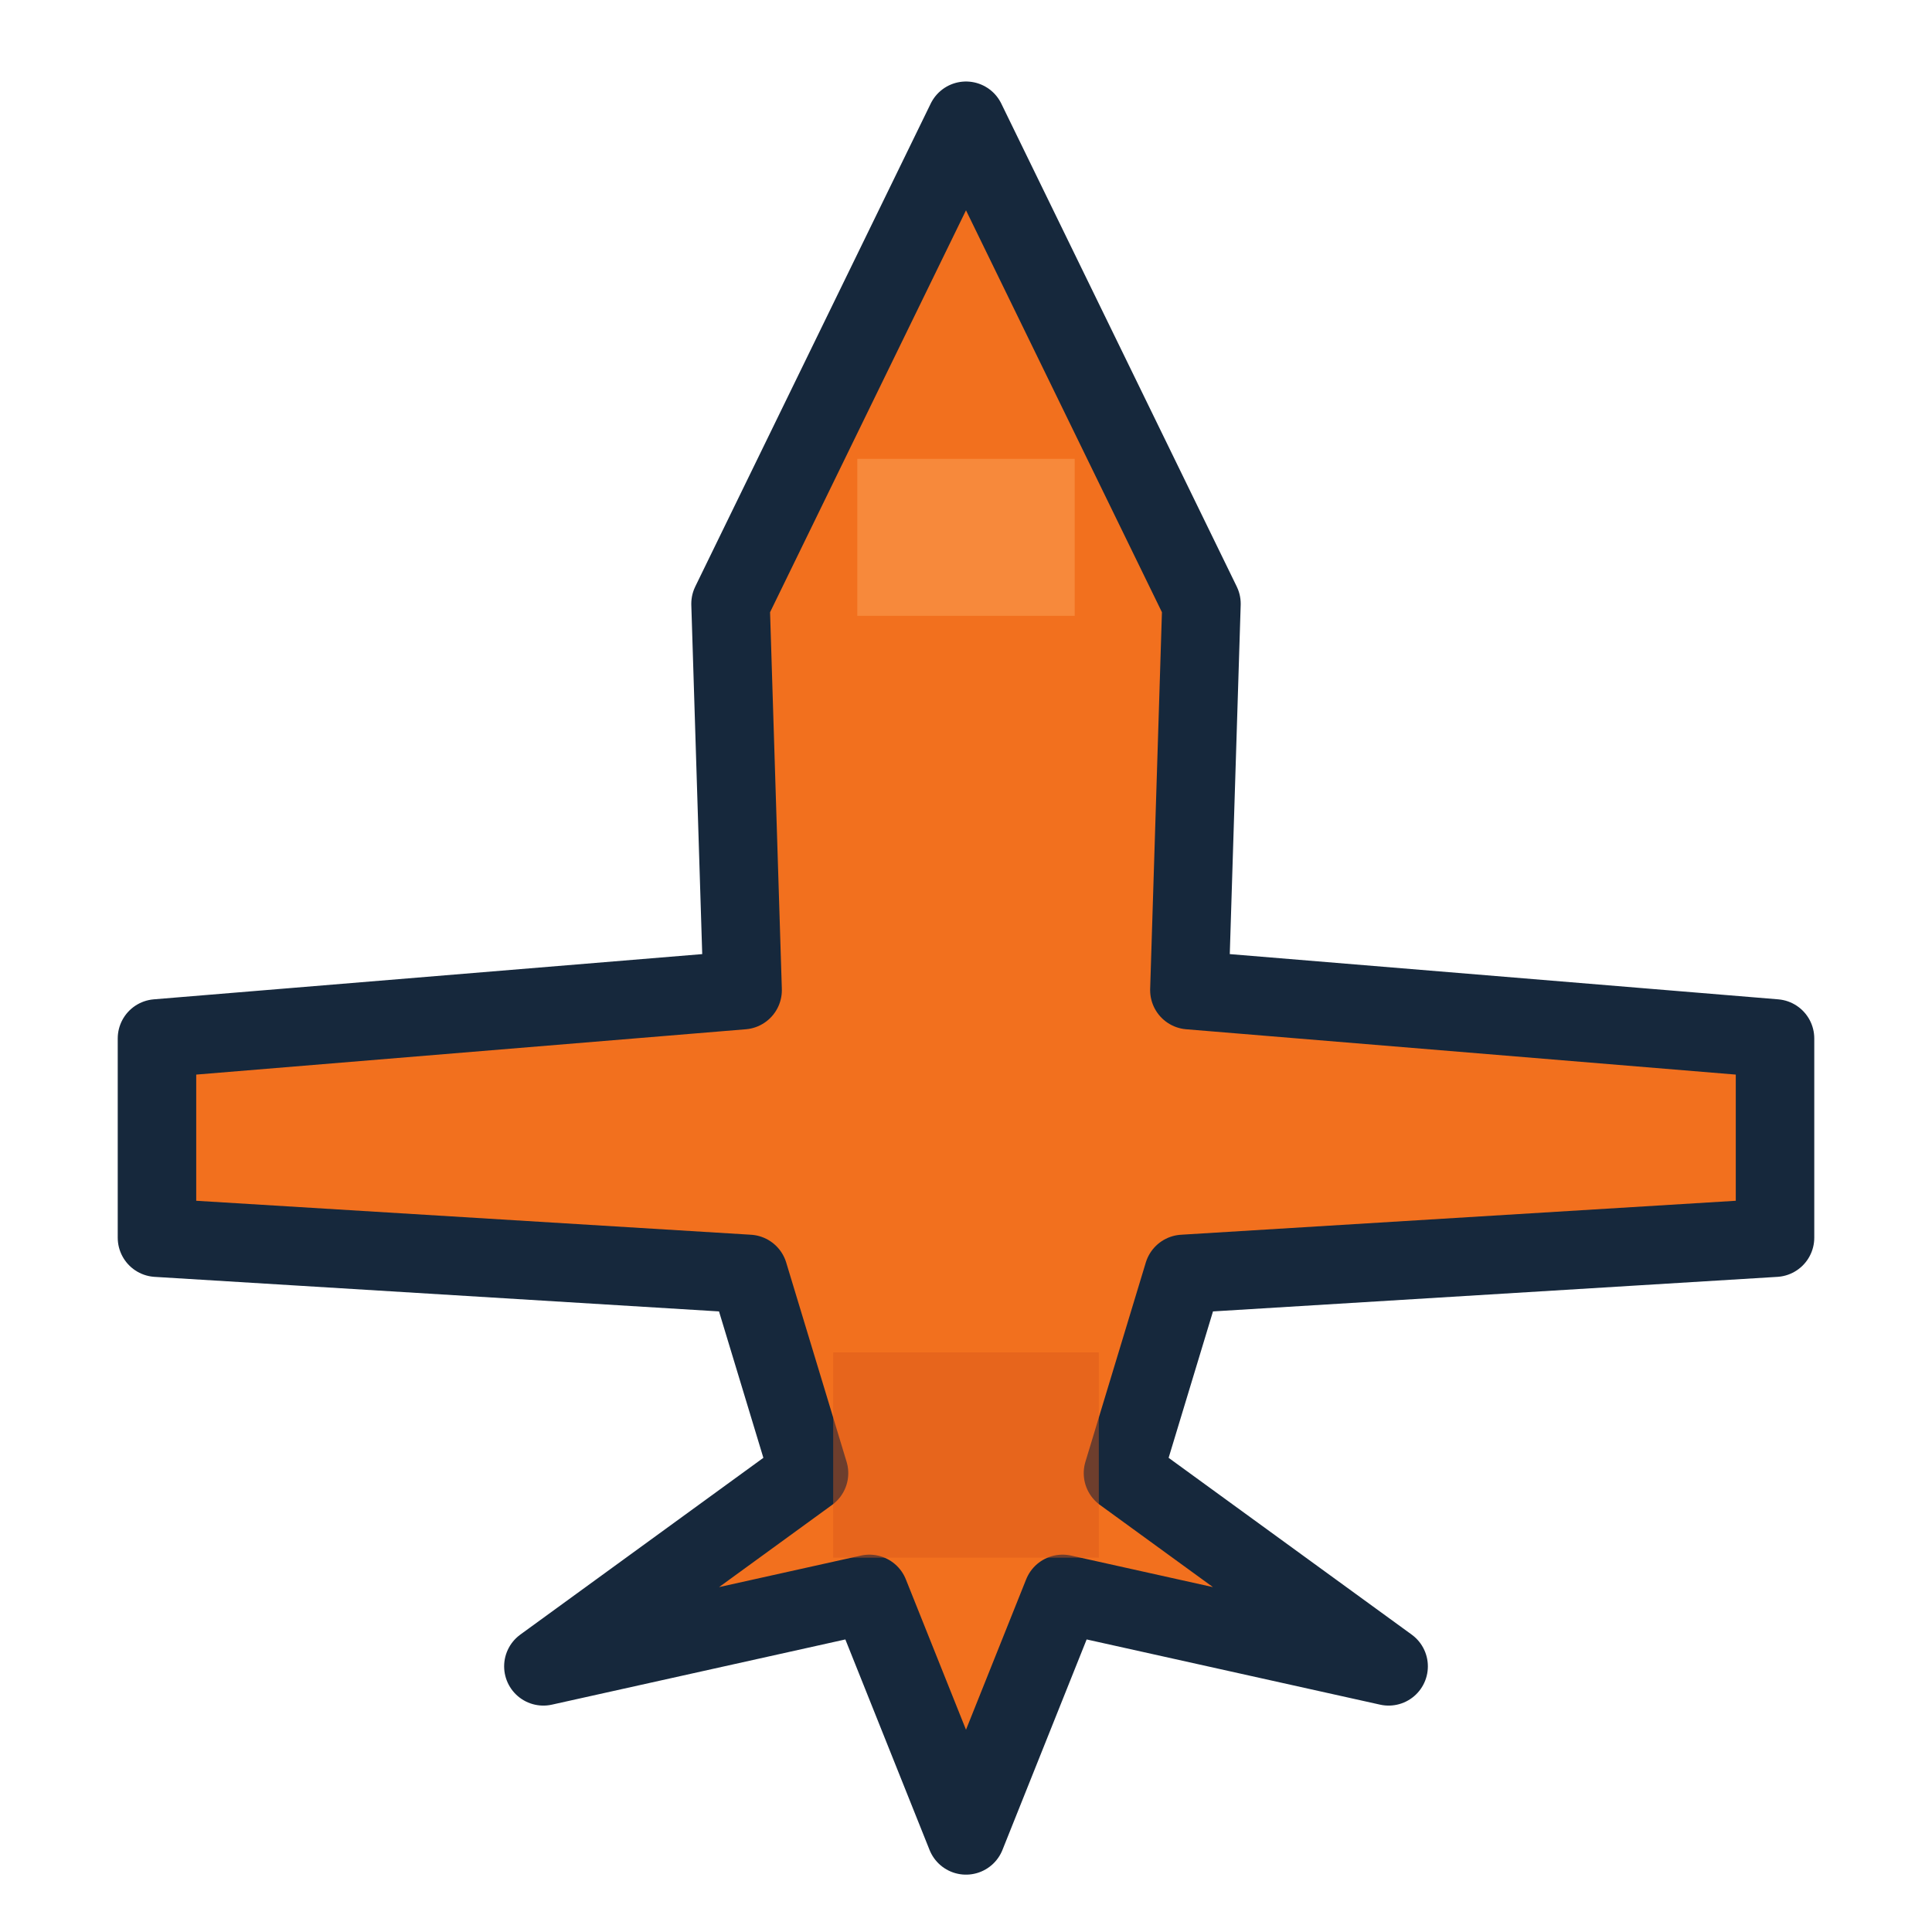
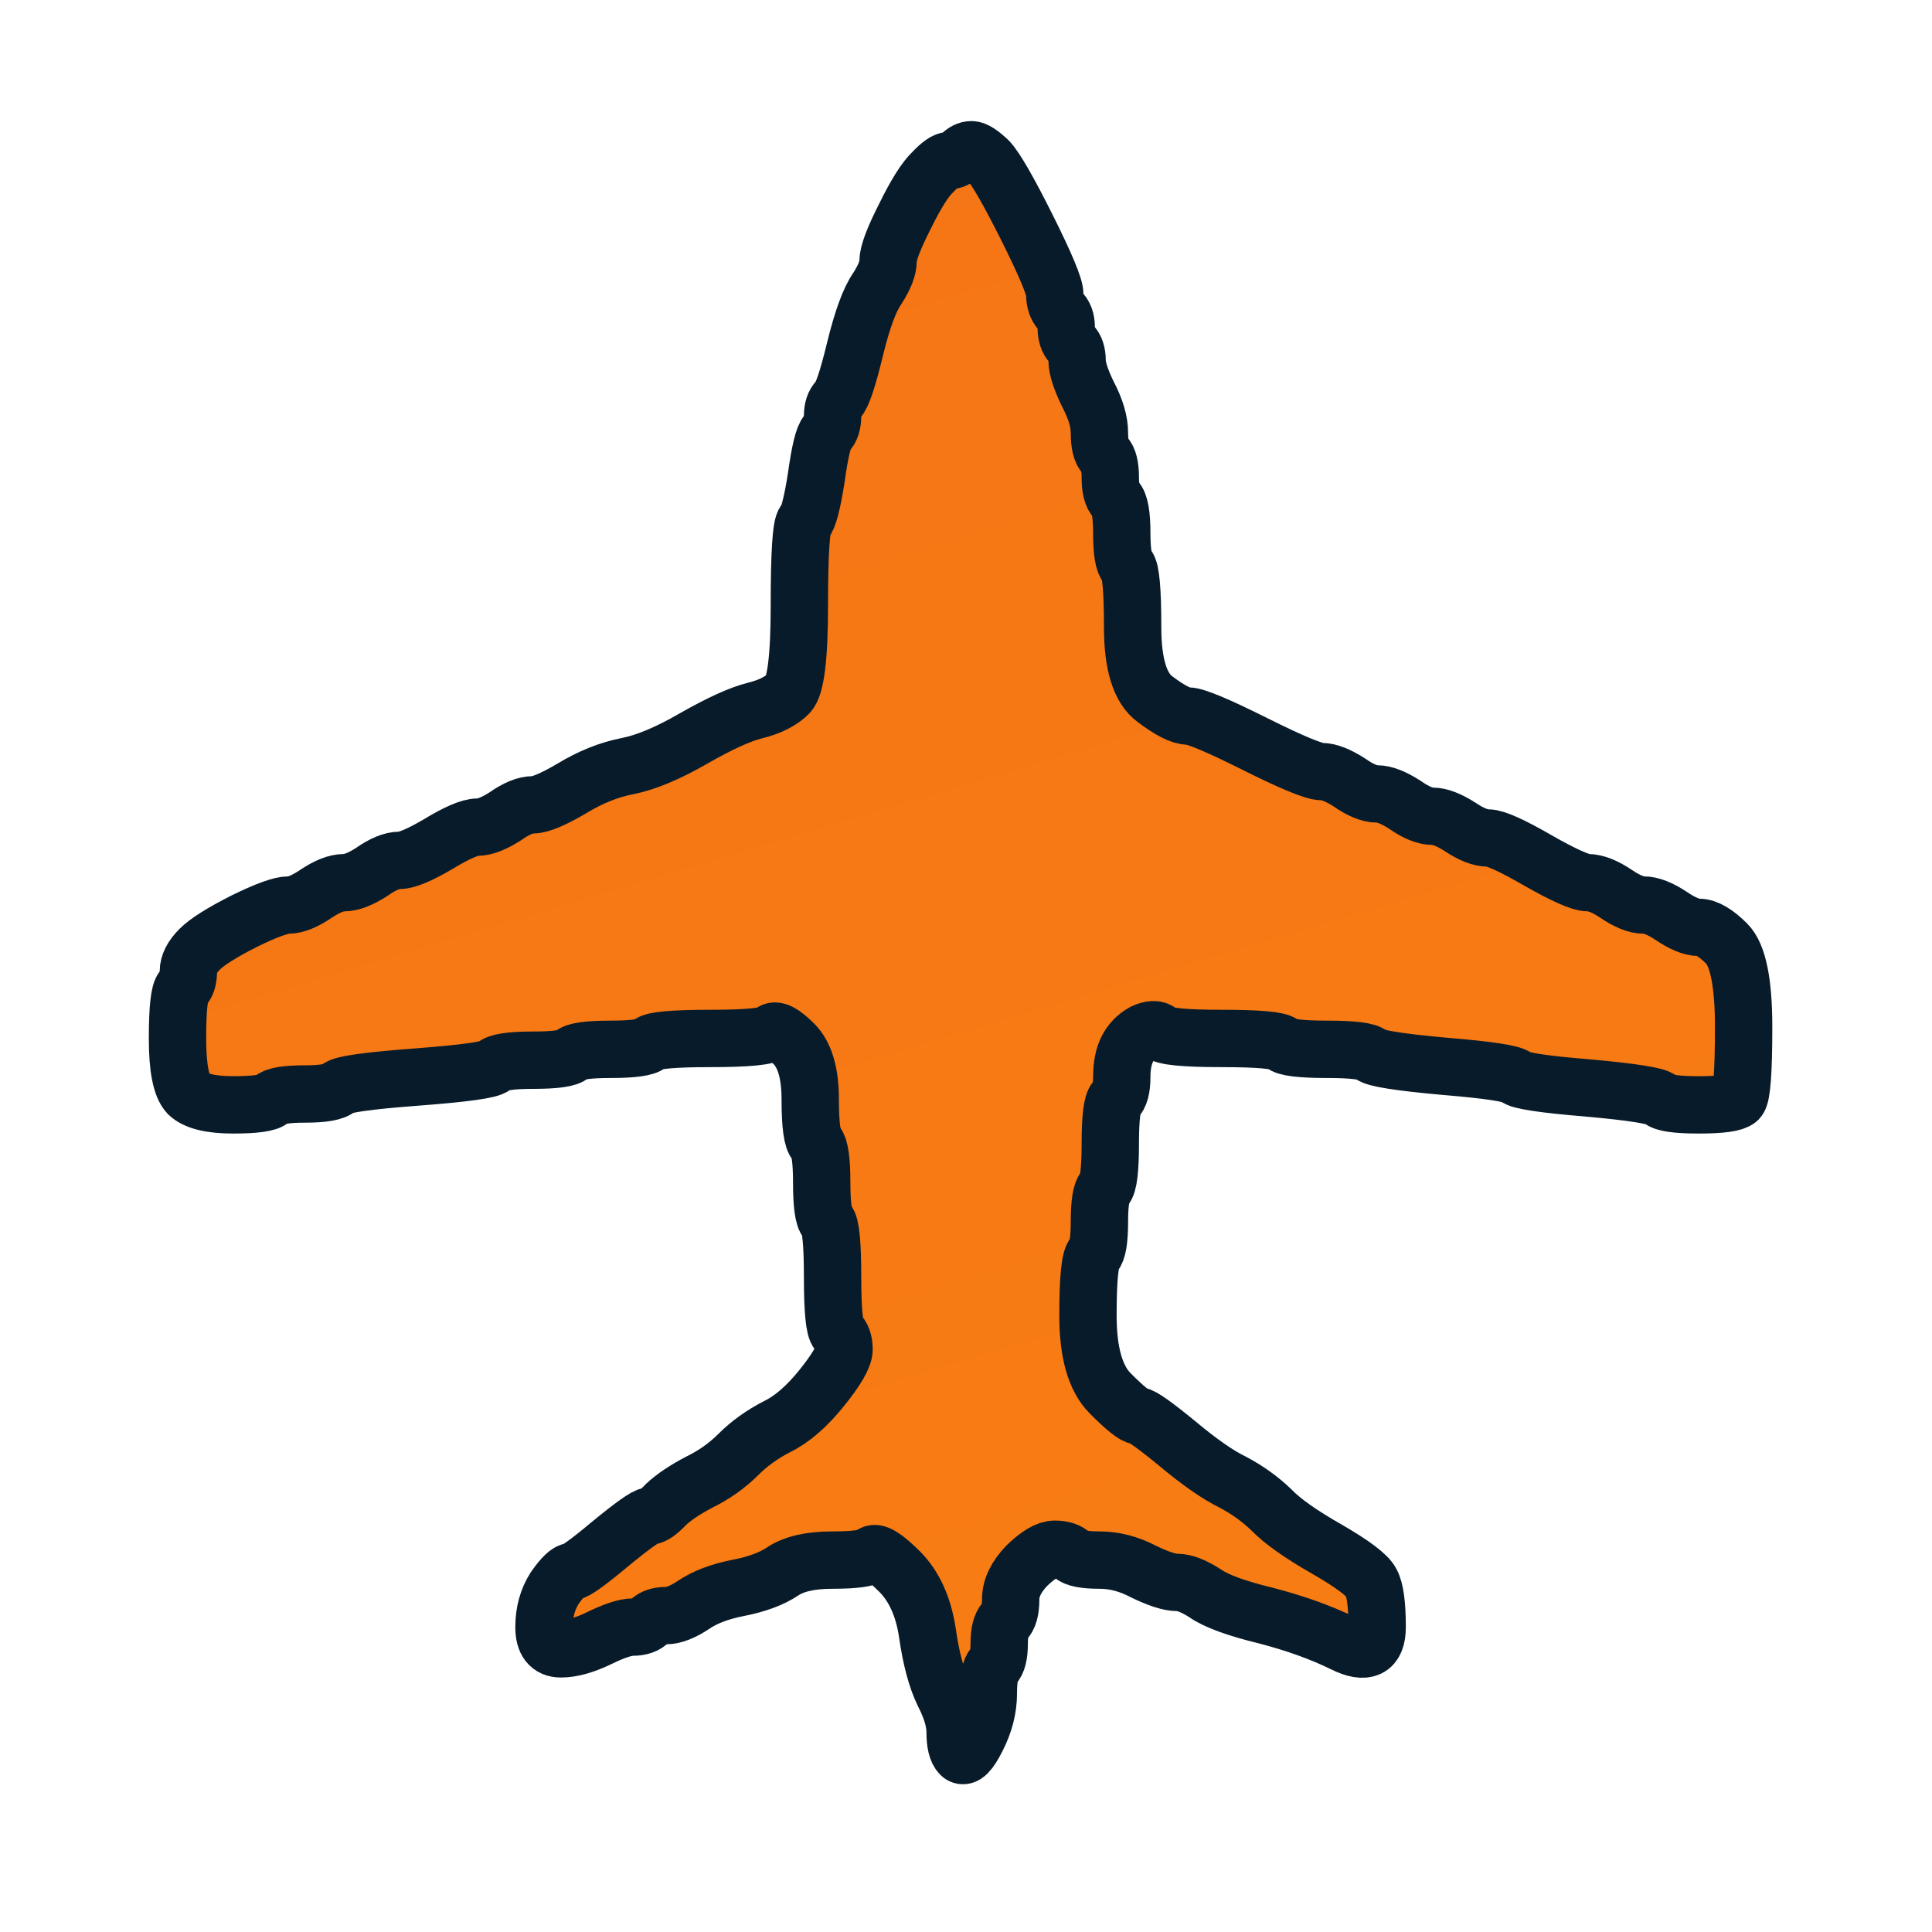
- <svg xmlns="http://www.w3.org/2000/svg" viewBox="0 0 32 32" role="img" aria-label="КАБ — авіабомба">
-   <g fill="#F2701E" stroke="#16283C" stroke-width="1.3" stroke-linejoin="round" stroke-linecap="round">
-     <path d="M16 2 19.9 10 19.7 16.4 29.4 17.2 29.4 20.5 19.6 21.1 18.6 24.4 23 27.6 17.6 26.4 16 30.4 14.4 26.4 9 27.6 13.4 24.4 12.4 21.1 2.6 20.5 2.6 17.2 12.3 16.4 12.1 10Z" />
-     <path d="M14.2 7.6h3.6v2.6h-3.6Z" stroke="none" fill="#FBA257" opacity=".5" />
-     <path d="M13.8 22.4h4.4v3.4h-4.4Z" stroke="none" fill="#D9581A" opacity=".45" />
+ <svg xmlns="http://www.w3.org/2000/svg" viewBox="0 0 32 32" role="img" aria-label="kab">
+   <defs>
+     <linearGradient id="gkab" x1="0" y1="0" x2="0.3" y2="1">
+       <stop offset="0" stop-color="#F57516" />
+       <stop offset="1" stop-color="#F87C14" />
+     </linearGradient>
+   </defs>
+   <g stroke="#081B2A" stroke-width="0.95" stroke-linejoin="round" stroke-linecap="round">
+     <path d="M16.09 2.48Q16.18 2.48 16.37 2.66Q16.55 2.85 17.01 3.77Q17.47 4.69 17.47 4.87Q17.47 5.05 17.56 5.15Q17.66 5.24 17.66 5.42Q17.66 5.61 17.75 5.7Q17.84 5.79 17.84 5.97Q17.84 6.16 18.02 6.53Q18.21 6.89 18.21 7.17Q18.21 7.45 18.3 7.54Q18.39 7.63 18.39 7.91Q18.39 8.18 18.48 8.27Q18.58 8.37 18.58 8.83Q18.58 9.29 18.67 9.38Q18.76 9.47 18.76 10.39Q18.76 11.31 19.13 11.58Q19.5 11.86 19.68 11.86Q19.86 11.86 20.78 12.32Q21.7 12.78 21.89 12.78Q22.07 12.78 22.35 12.96Q22.62 13.15 22.81 13.15Q22.99 13.15 23.27 13.33Q23.54 13.52 23.73 13.52Q23.91 13.52 24.19 13.7Q24.46 13.88 24.65 13.88Q24.83 13.88 25.47 14.25Q26.12 14.62 26.3 14.62Q26.49 14.62 26.76 14.8Q27.04 14.99 27.22 14.99Q27.41 14.99 27.68 15.17Q27.96 15.36 28.14 15.36Q28.33 15.36 28.6 15.63Q28.88 15.91 28.88 17.01Q28.88 18.12 28.79 18.21Q28.69 18.3 28.14 18.3Q27.59 18.3 27.5 18.21Q27.41 18.12 26.3 18.02Q25.2 17.93 25.11 17.84Q25.01 17.75 23.91 17.66Q22.81 17.56 22.71 17.47Q22.62 17.38 21.98 17.38Q21.33 17.38 21.24 17.29Q21.15 17.2 20.23 17.2Q19.31 17.2 19.22 17.1Q19.13 17.01 18.94 17.1Q18.76 17.2 18.67 17.38Q18.58 17.56 18.58 17.84Q18.58 18.12 18.48 18.21Q18.39 18.3 18.39 18.94Q18.39 19.59 18.3 19.68Q18.21 19.77 18.21 20.23Q18.21 20.69 18.12 20.78Q18.02 20.88 18.02 21.79Q18.02 22.71 18.39 23.08Q18.76 23.45 18.85 23.45Q18.94 23.45 19.5 23.91Q20.05 24.37 20.42 24.55Q20.78 24.74 21.06 25.01Q21.33 25.29 21.98 25.66Q22.62 26.03 22.71 26.21Q22.81 26.39 22.81 26.95Q22.81 27.5 22.25 27.22Q21.7 26.95 20.97 26.76Q20.23 26.58 19.96 26.39Q19.68 26.21 19.5 26.21Q19.31 26.21 18.94 26.03Q18.58 25.84 18.21 25.84Q17.84 25.84 17.75 25.75Q17.66 25.66 17.47 25.66Q17.29 25.66 17.01 25.93Q16.74 26.21 16.74 26.49Q16.74 26.76 16.64 26.85Q16.55 26.95 16.55 27.22Q16.55 27.5 16.46 27.59Q16.37 27.68 16.37 28.05Q16.37 28.42 16.18 28.79Q16 29.15 15.91 29.06Q15.82 28.97 15.82 28.69Q15.82 28.42 15.63 28.05Q15.45 27.68 15.36 27.04Q15.26 26.39 14.9 26.03Q14.53 25.66 14.44 25.75Q14.34 25.84 13.79 25.84Q13.24 25.84 12.96 26.03Q12.69 26.21 12.23 26.3Q11.77 26.39 11.49 26.58Q11.22 26.76 11.03 26.76Q10.85 26.76 10.76 26.85Q10.67 26.95 10.48 26.95Q10.3 26.95 9.93 27.13Q9.56 27.31 9.29 27.31Q9.01 27.31 9.01 26.95Q9.01 26.58 9.19 26.3Q9.38 26.03 9.47 26.03Q9.56 26.03 10.11 25.57Q10.67 25.11 10.76 25.11Q10.85 25.11 11.03 24.92Q11.22 24.74 11.58 24.55Q11.95 24.37 12.23 24.09Q12.5 23.82 12.87 23.63Q13.24 23.45 13.61 22.99Q13.98 22.53 13.98 22.35Q13.98 22.16 13.88 22.07Q13.79 21.98 13.79 21.15Q13.79 20.32 13.7 20.23Q13.61 20.14 13.61 19.59Q13.61 19.04 13.52 18.94Q13.42 18.85 13.42 18.21Q13.42 17.56 13.15 17.29Q12.87 17.01 12.78 17.1Q12.69 17.2 11.77 17.2Q10.85 17.2 10.76 17.29Q10.67 17.38 10.11 17.38Q9.56 17.38 9.47 17.47Q9.38 17.56 8.83 17.56Q8.27 17.56 8.18 17.66Q8.09 17.75 6.89 17.84Q5.7 17.93 5.61 18.02Q5.51 18.12 5.05 18.12Q4.59 18.12 4.5 18.21Q4.41 18.3 3.86 18.3Q3.31 18.3 3.12 18.12Q2.94 17.93 2.94 17.2Q2.94 16.46 3.03 16.37Q3.12 16.28 3.12 16.09Q3.12 15.91 3.31 15.72Q3.49 15.54 4.04 15.26Q4.59 14.99 4.78 14.99Q4.96 14.99 5.24 14.8Q5.51 14.62 5.7 14.62Q5.88 14.62 6.16 14.44Q6.43 14.25 6.62 14.25Q6.8 14.25 7.26 13.98Q7.72 13.7 7.91 13.7Q8.09 13.7 8.37 13.52Q8.64 13.33 8.83 13.33Q9.01 13.33 9.47 13.06Q9.93 12.78 10.39 12.69Q10.85 12.6 11.49 12.23Q12.14 11.86 12.5 11.77Q12.87 11.68 13.06 11.49Q13.24 11.31 13.24 10.02Q13.24 8.73 13.33 8.64Q13.42 8.55 13.52 7.91Q13.61 7.26 13.7 7.17Q13.79 7.08 13.79 6.89Q13.79 6.71 13.88 6.62Q13.98 6.53 14.16 5.79Q14.34 5.05 14.53 4.78Q14.71 4.5 14.71 4.32Q14.71 4.13 14.99 3.58Q15.26 3.03 15.45 2.85Q15.63 2.66 15.72 2.66Q15.82 2.66 15.91 2.57Q16 2.48 16.09 2.48Z" fill="url(#gkab)" />
  </g>
</svg>
